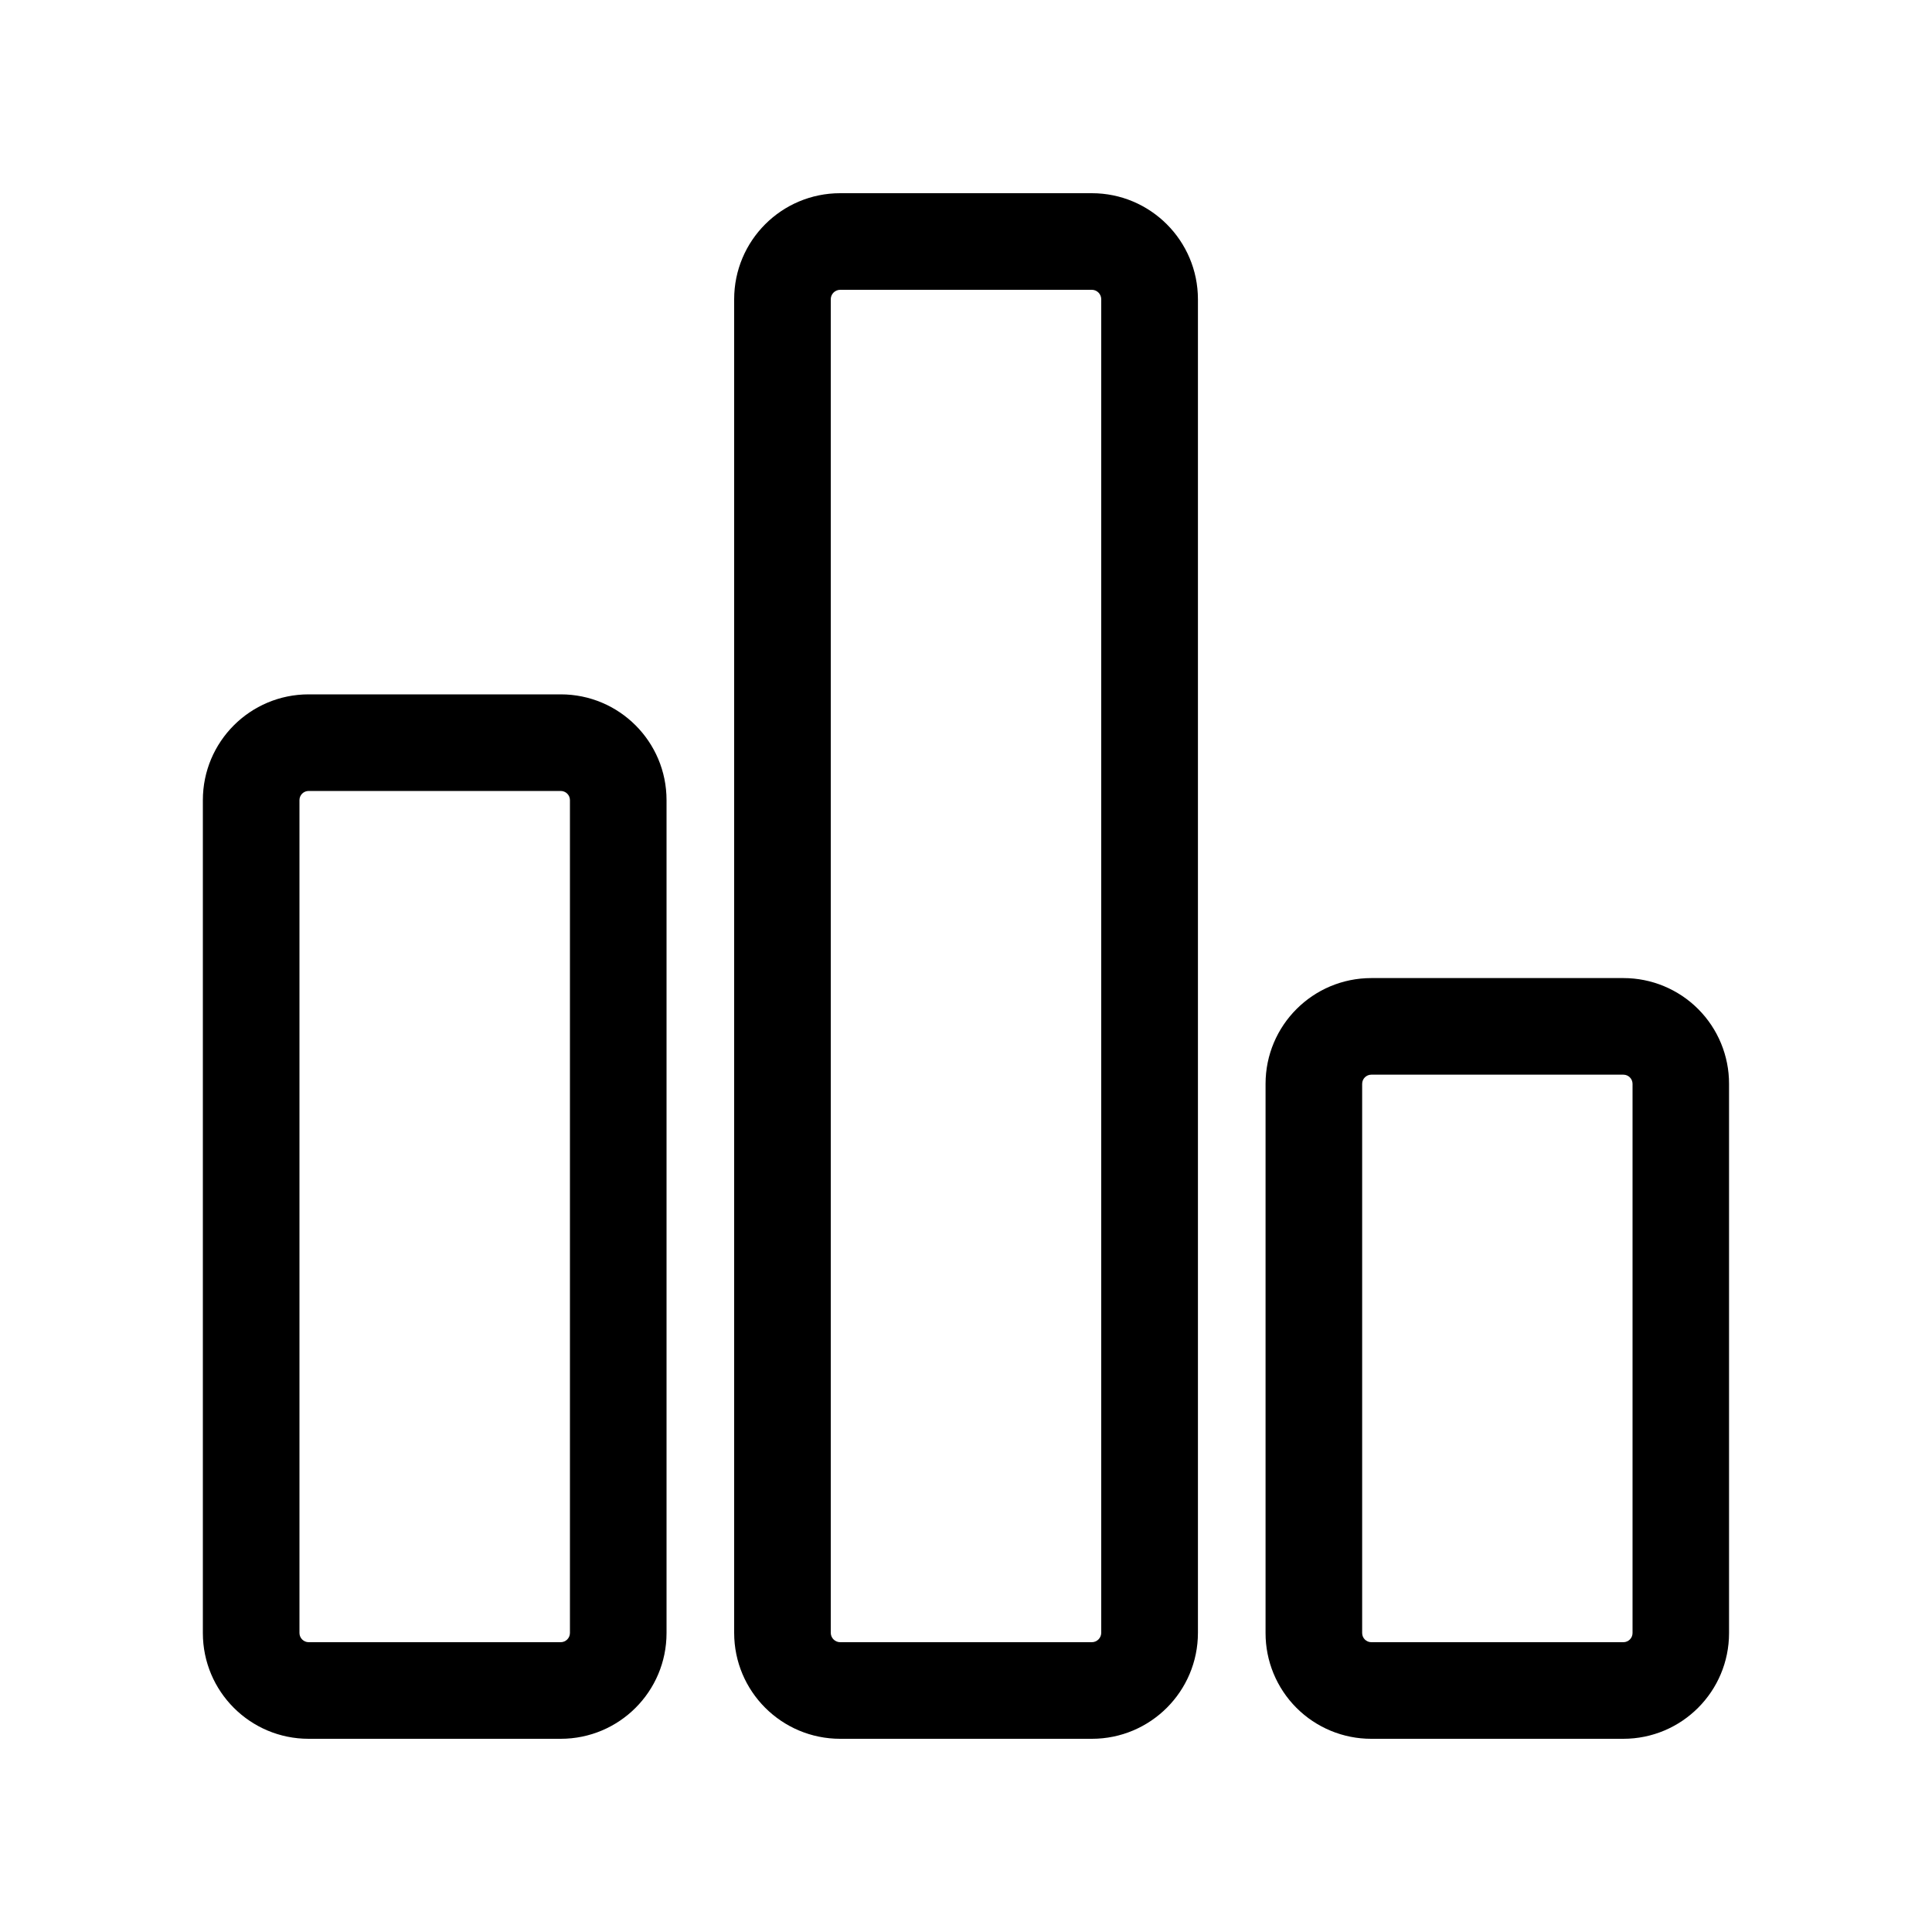
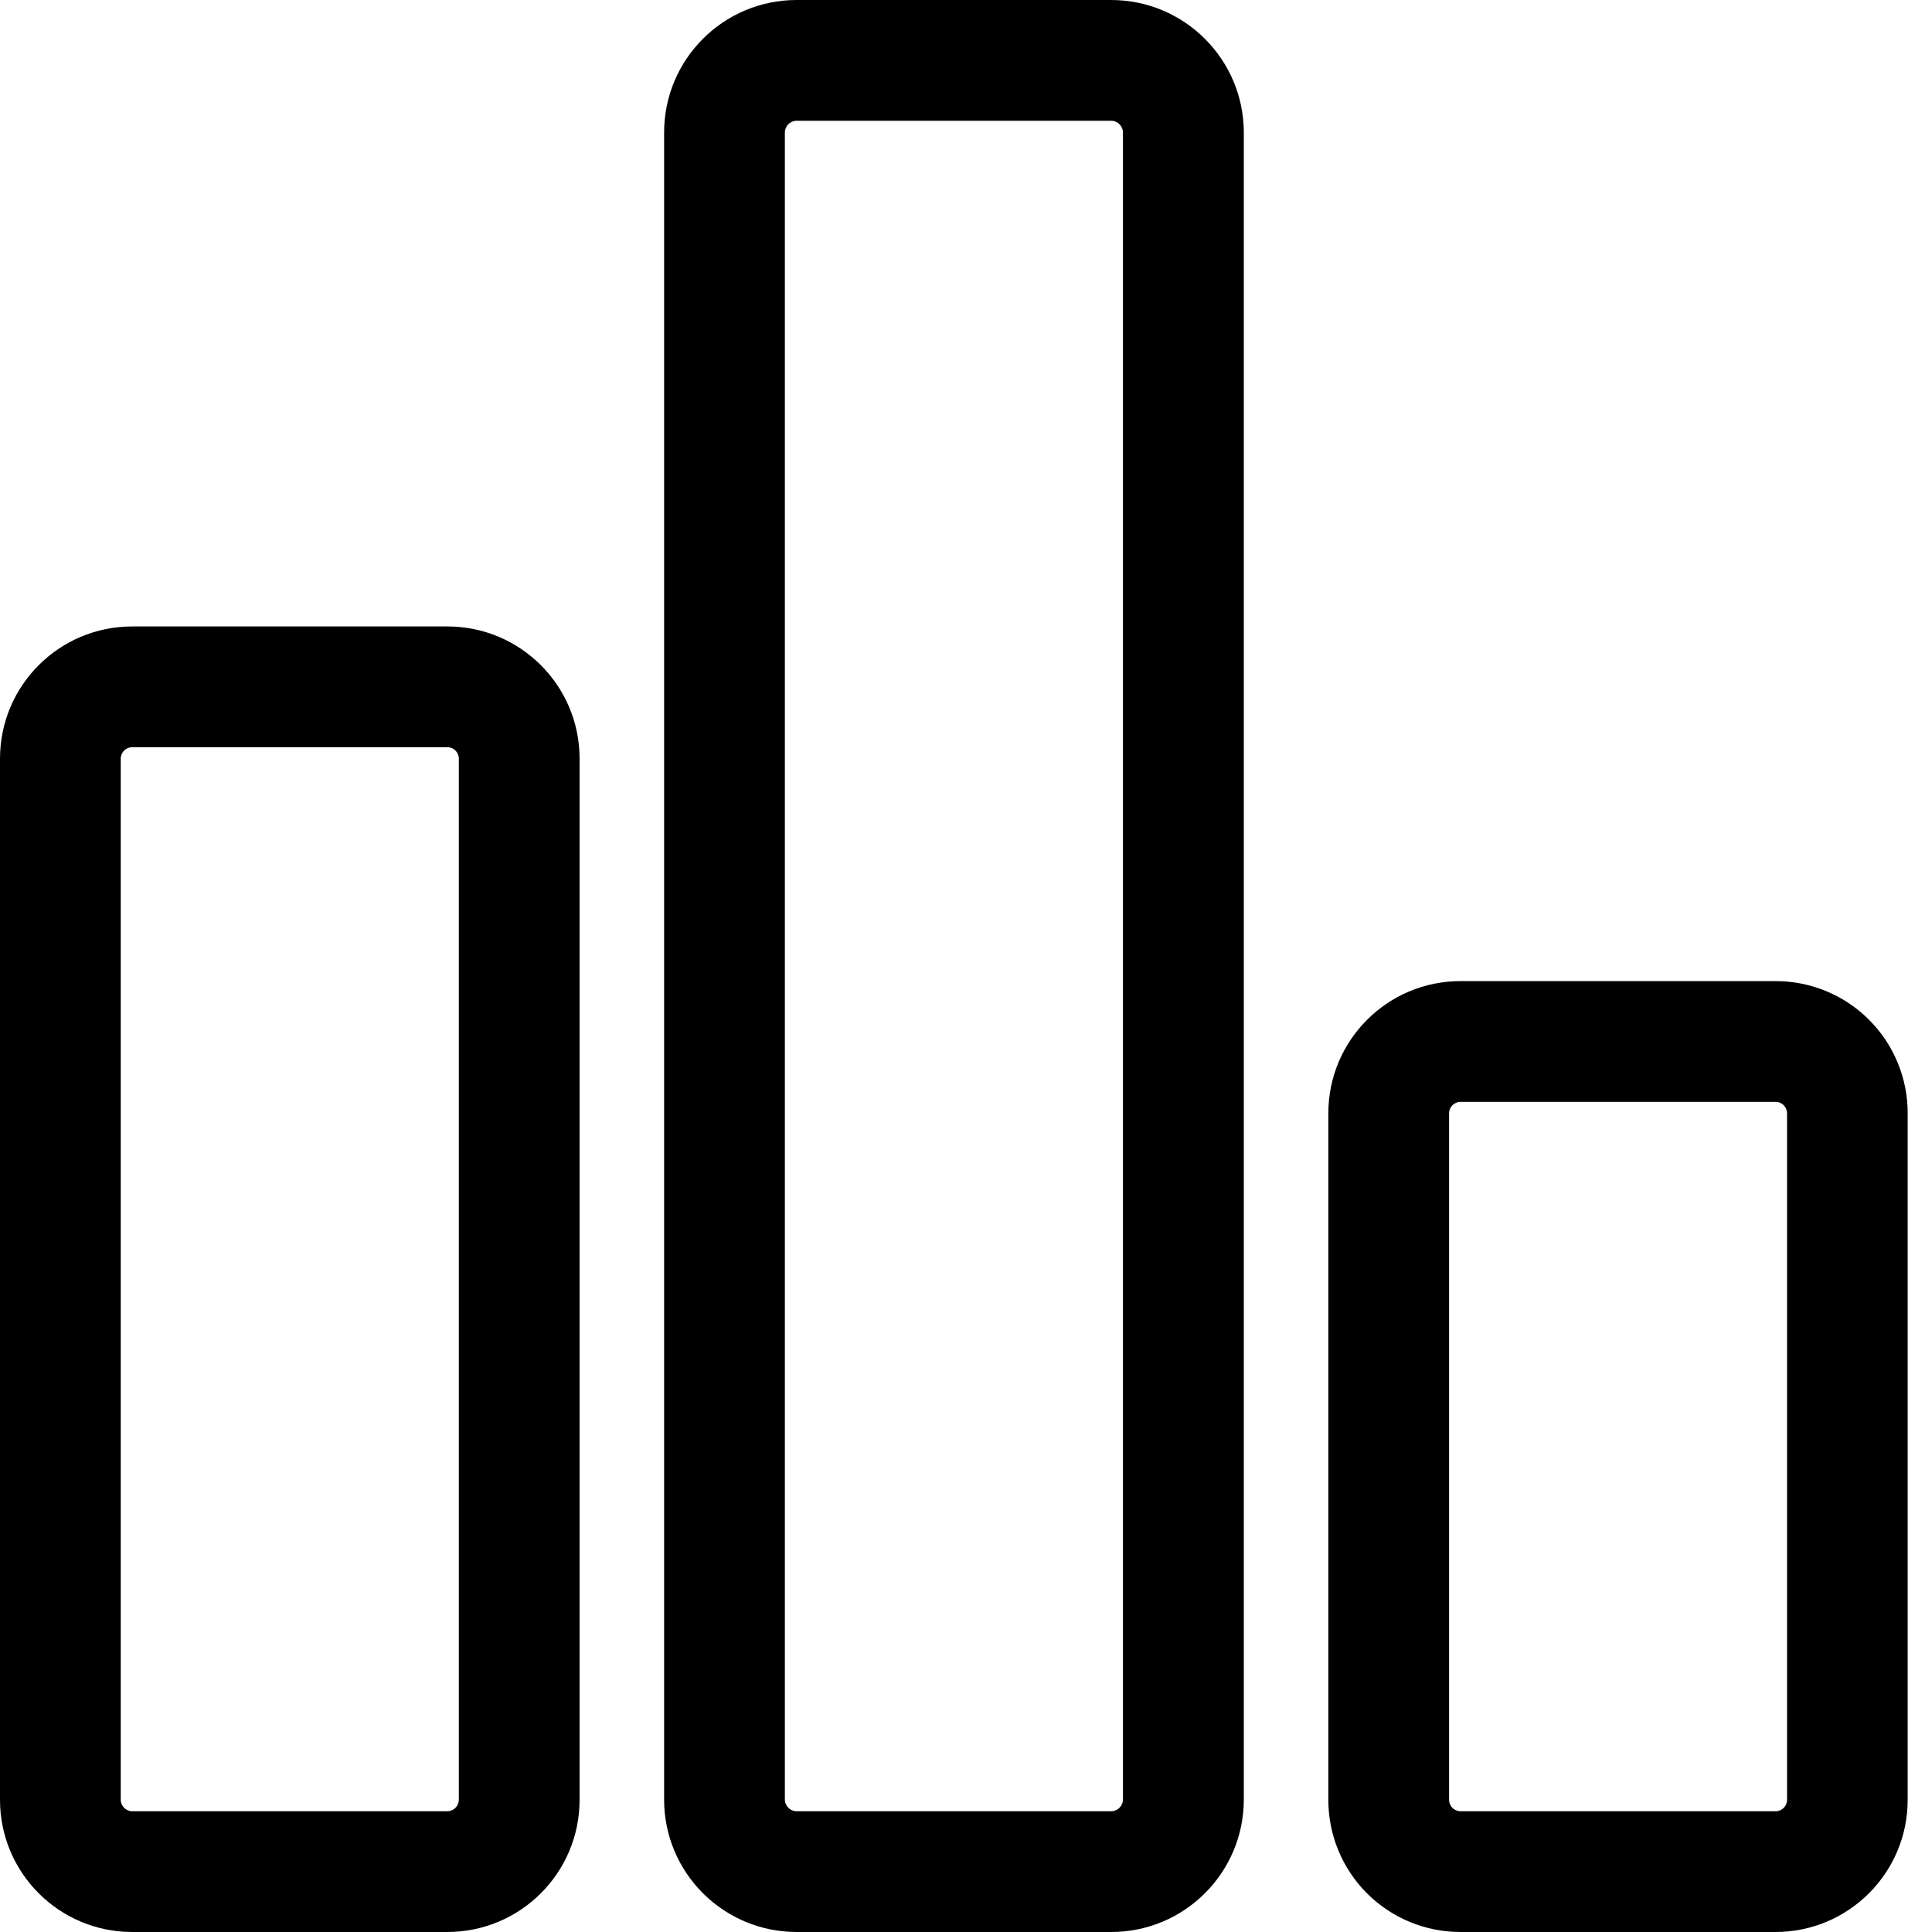
- <svg xmlns="http://www.w3.org/2000/svg" t="1793494186962" class="icon" viewBox="0 0 1024 1024" version="1.1" p-id="4894" width="200" height="200">
+ <svg xmlns="http://www.w3.org/2000/svg" t="1793494186962" class="icon" viewBox="107.52 102.4 808.96 819.2" version="1.1" p-id="4894" width="808.96" height="819.2">
  <path d="M297.216 368.026h-133.632c-30.976 0-56.064 25.088-56.064 56.064v441.446C107.52 896.512 132.608 921.6 163.584 921.6h133.581c31.027 0 56.115-25.088 56.115-56.064V424.09c0-30.976-25.088-56.064-56.064-56.064z m4.864 497.51a4.915 4.915 0 0 1-4.864 4.864h-133.632a4.915 4.915 0 0 1-4.864-4.864V424.09c0-2.714 2.202-4.864 4.864-4.864h133.581c2.714 0 4.915 2.15 4.915 4.864v441.446zM578.662 102.4H445.338C414.259 102.4 389.12 127.539 389.12 158.618v706.816c0 31.027 25.139 56.166 56.218 56.166h133.376c31.027 0 56.218-25.139 56.218-56.218V158.618A56.269 56.269 0 0 0 578.662 102.4z m5.018 762.982a5.018 5.018 0 0 1-5.018 5.018H445.338a5.018 5.018 0 0 1-5.018-5.018V158.618c0-2.765 2.253-5.018 5.018-5.018h133.376c2.714 0 4.966 2.253 4.966 5.018v706.765zM860.416 518.4h-133.581c-30.976 0-56.064 25.088-56.064 56.064v291.021A55.962 55.962 0 0 0 726.784 921.6h133.581c30.976 0 56.064-25.088 56.064-56.064V574.464a55.962 55.962 0 0 0-56.013-56.064z m4.864 347.136a4.864 4.864 0 0 1-4.864 4.864h-133.581a4.864 4.864 0 0 1-4.864-4.864V574.464c0-2.714 2.202-4.864 4.864-4.864h133.581c2.714 0 4.864 2.202 4.864 4.864v291.072z" p-id="4895" fill="#000000" />
</svg>
